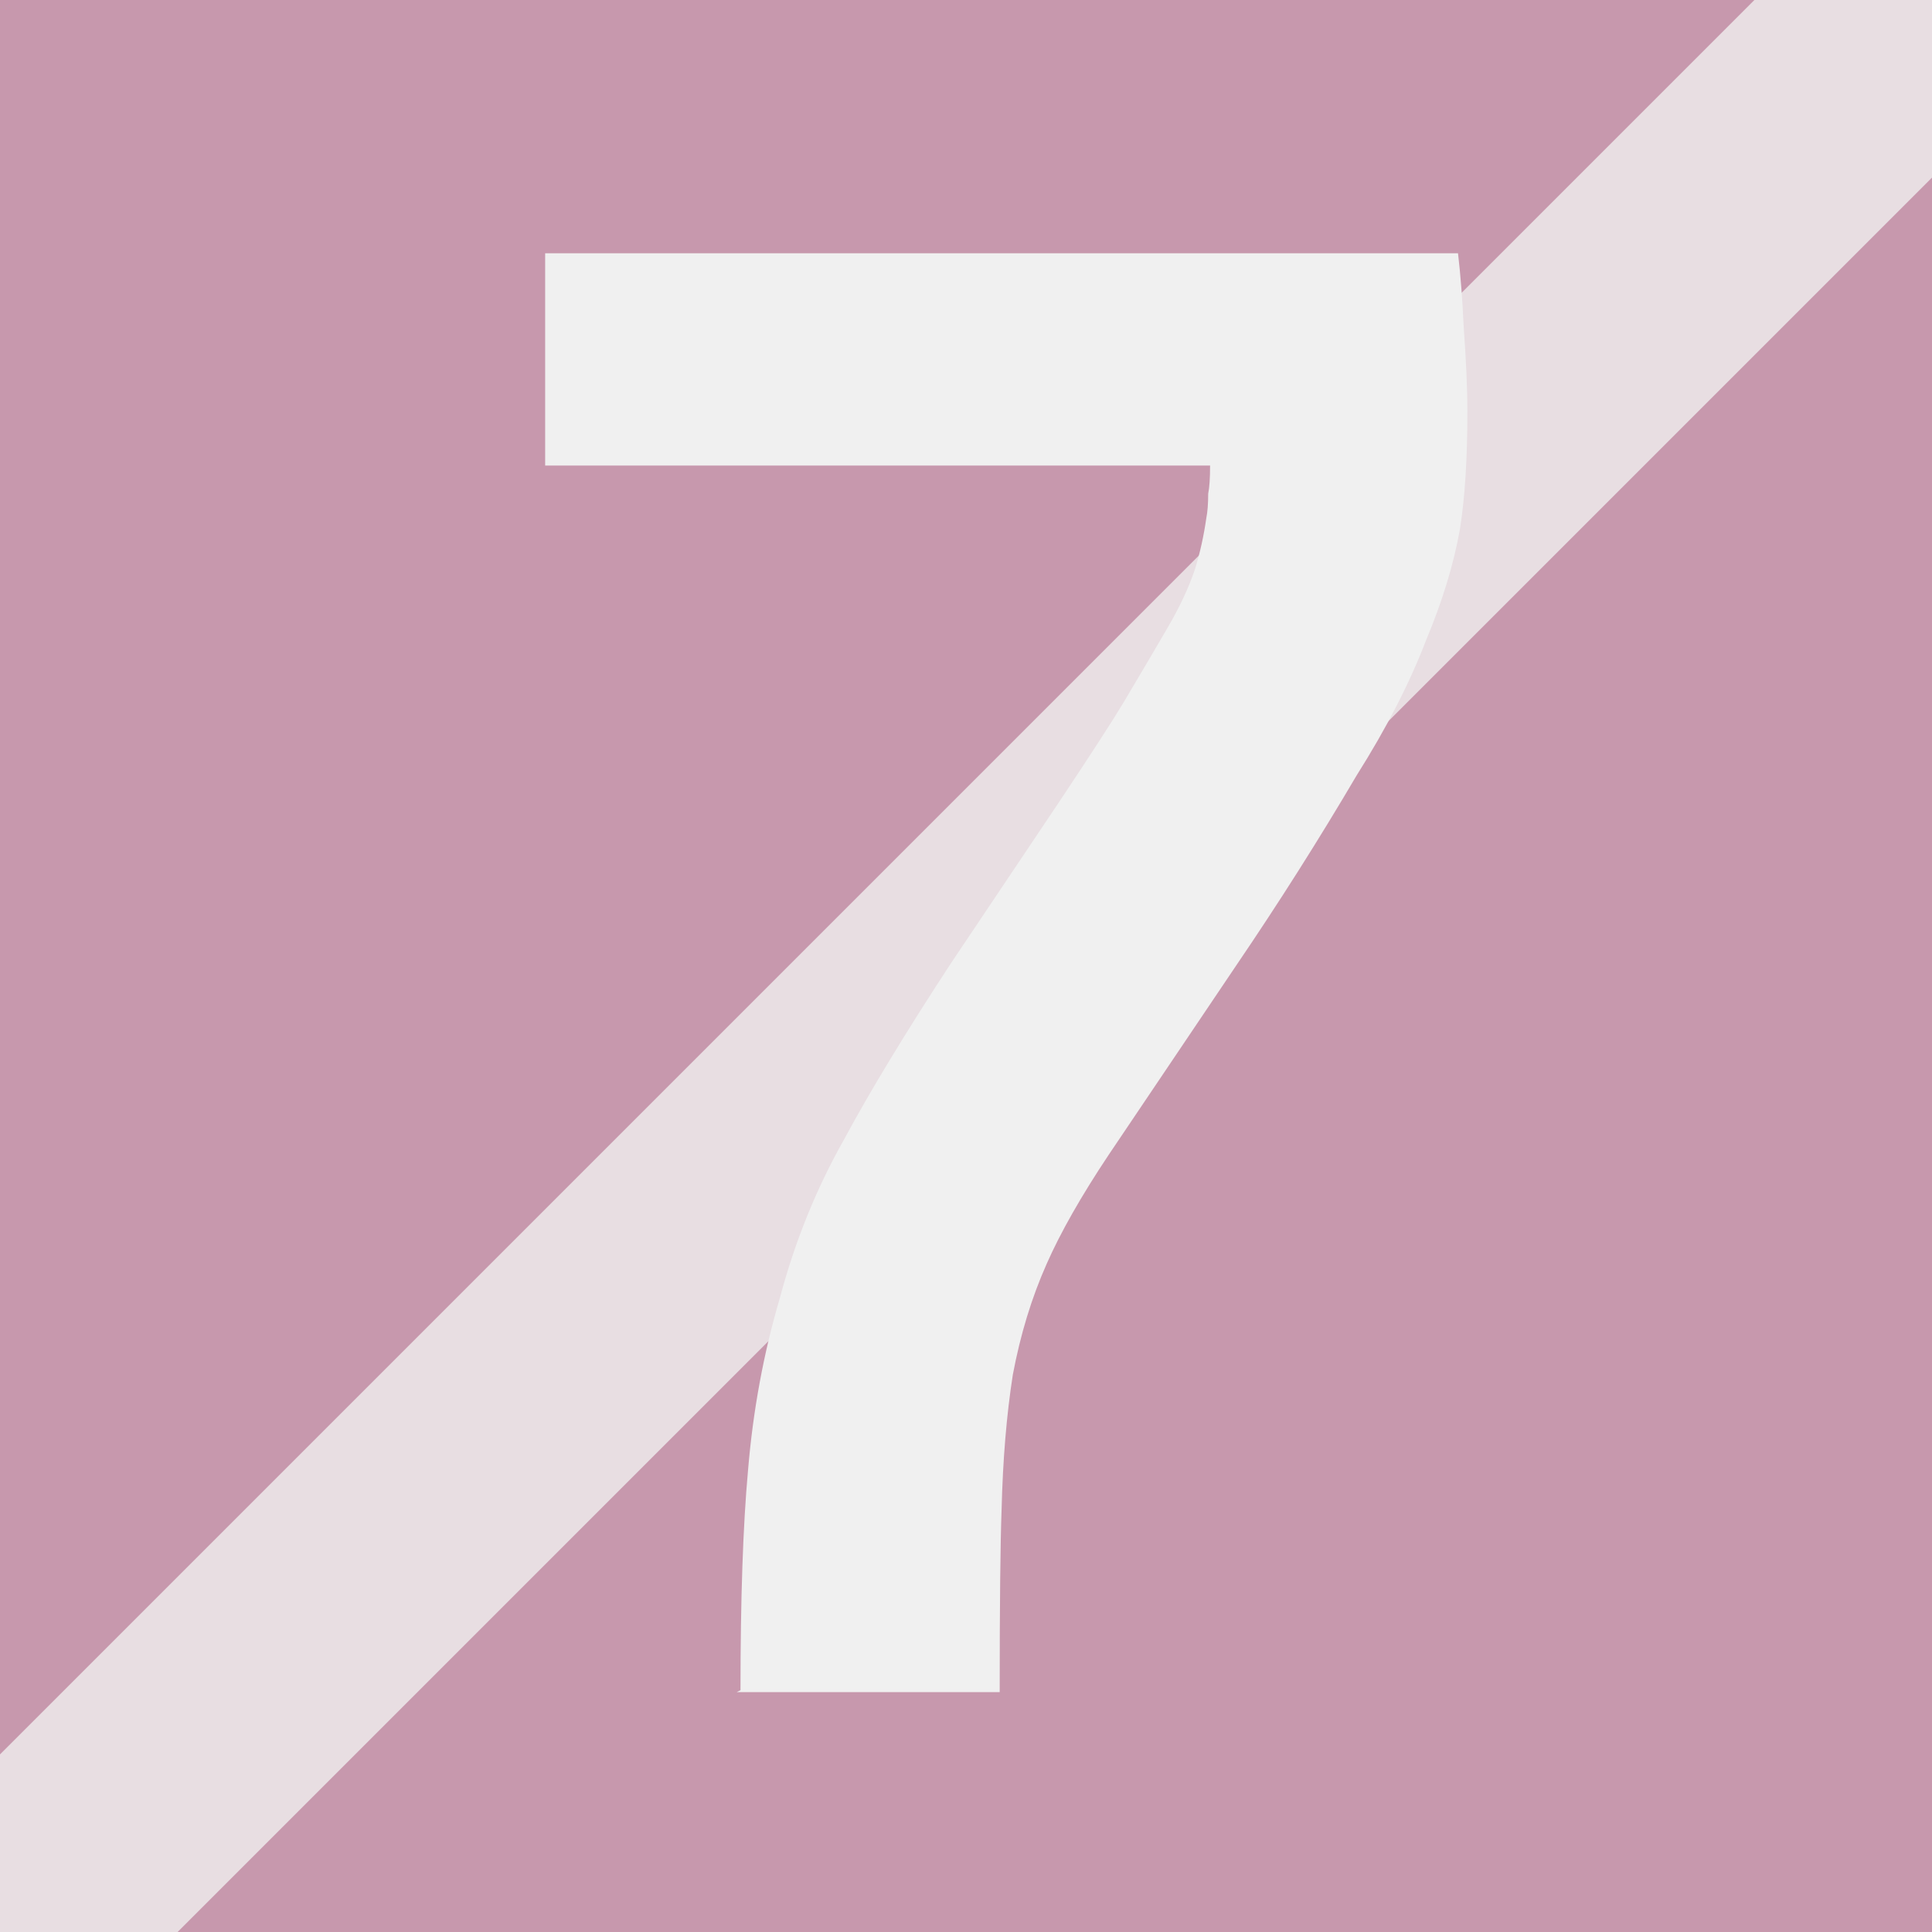
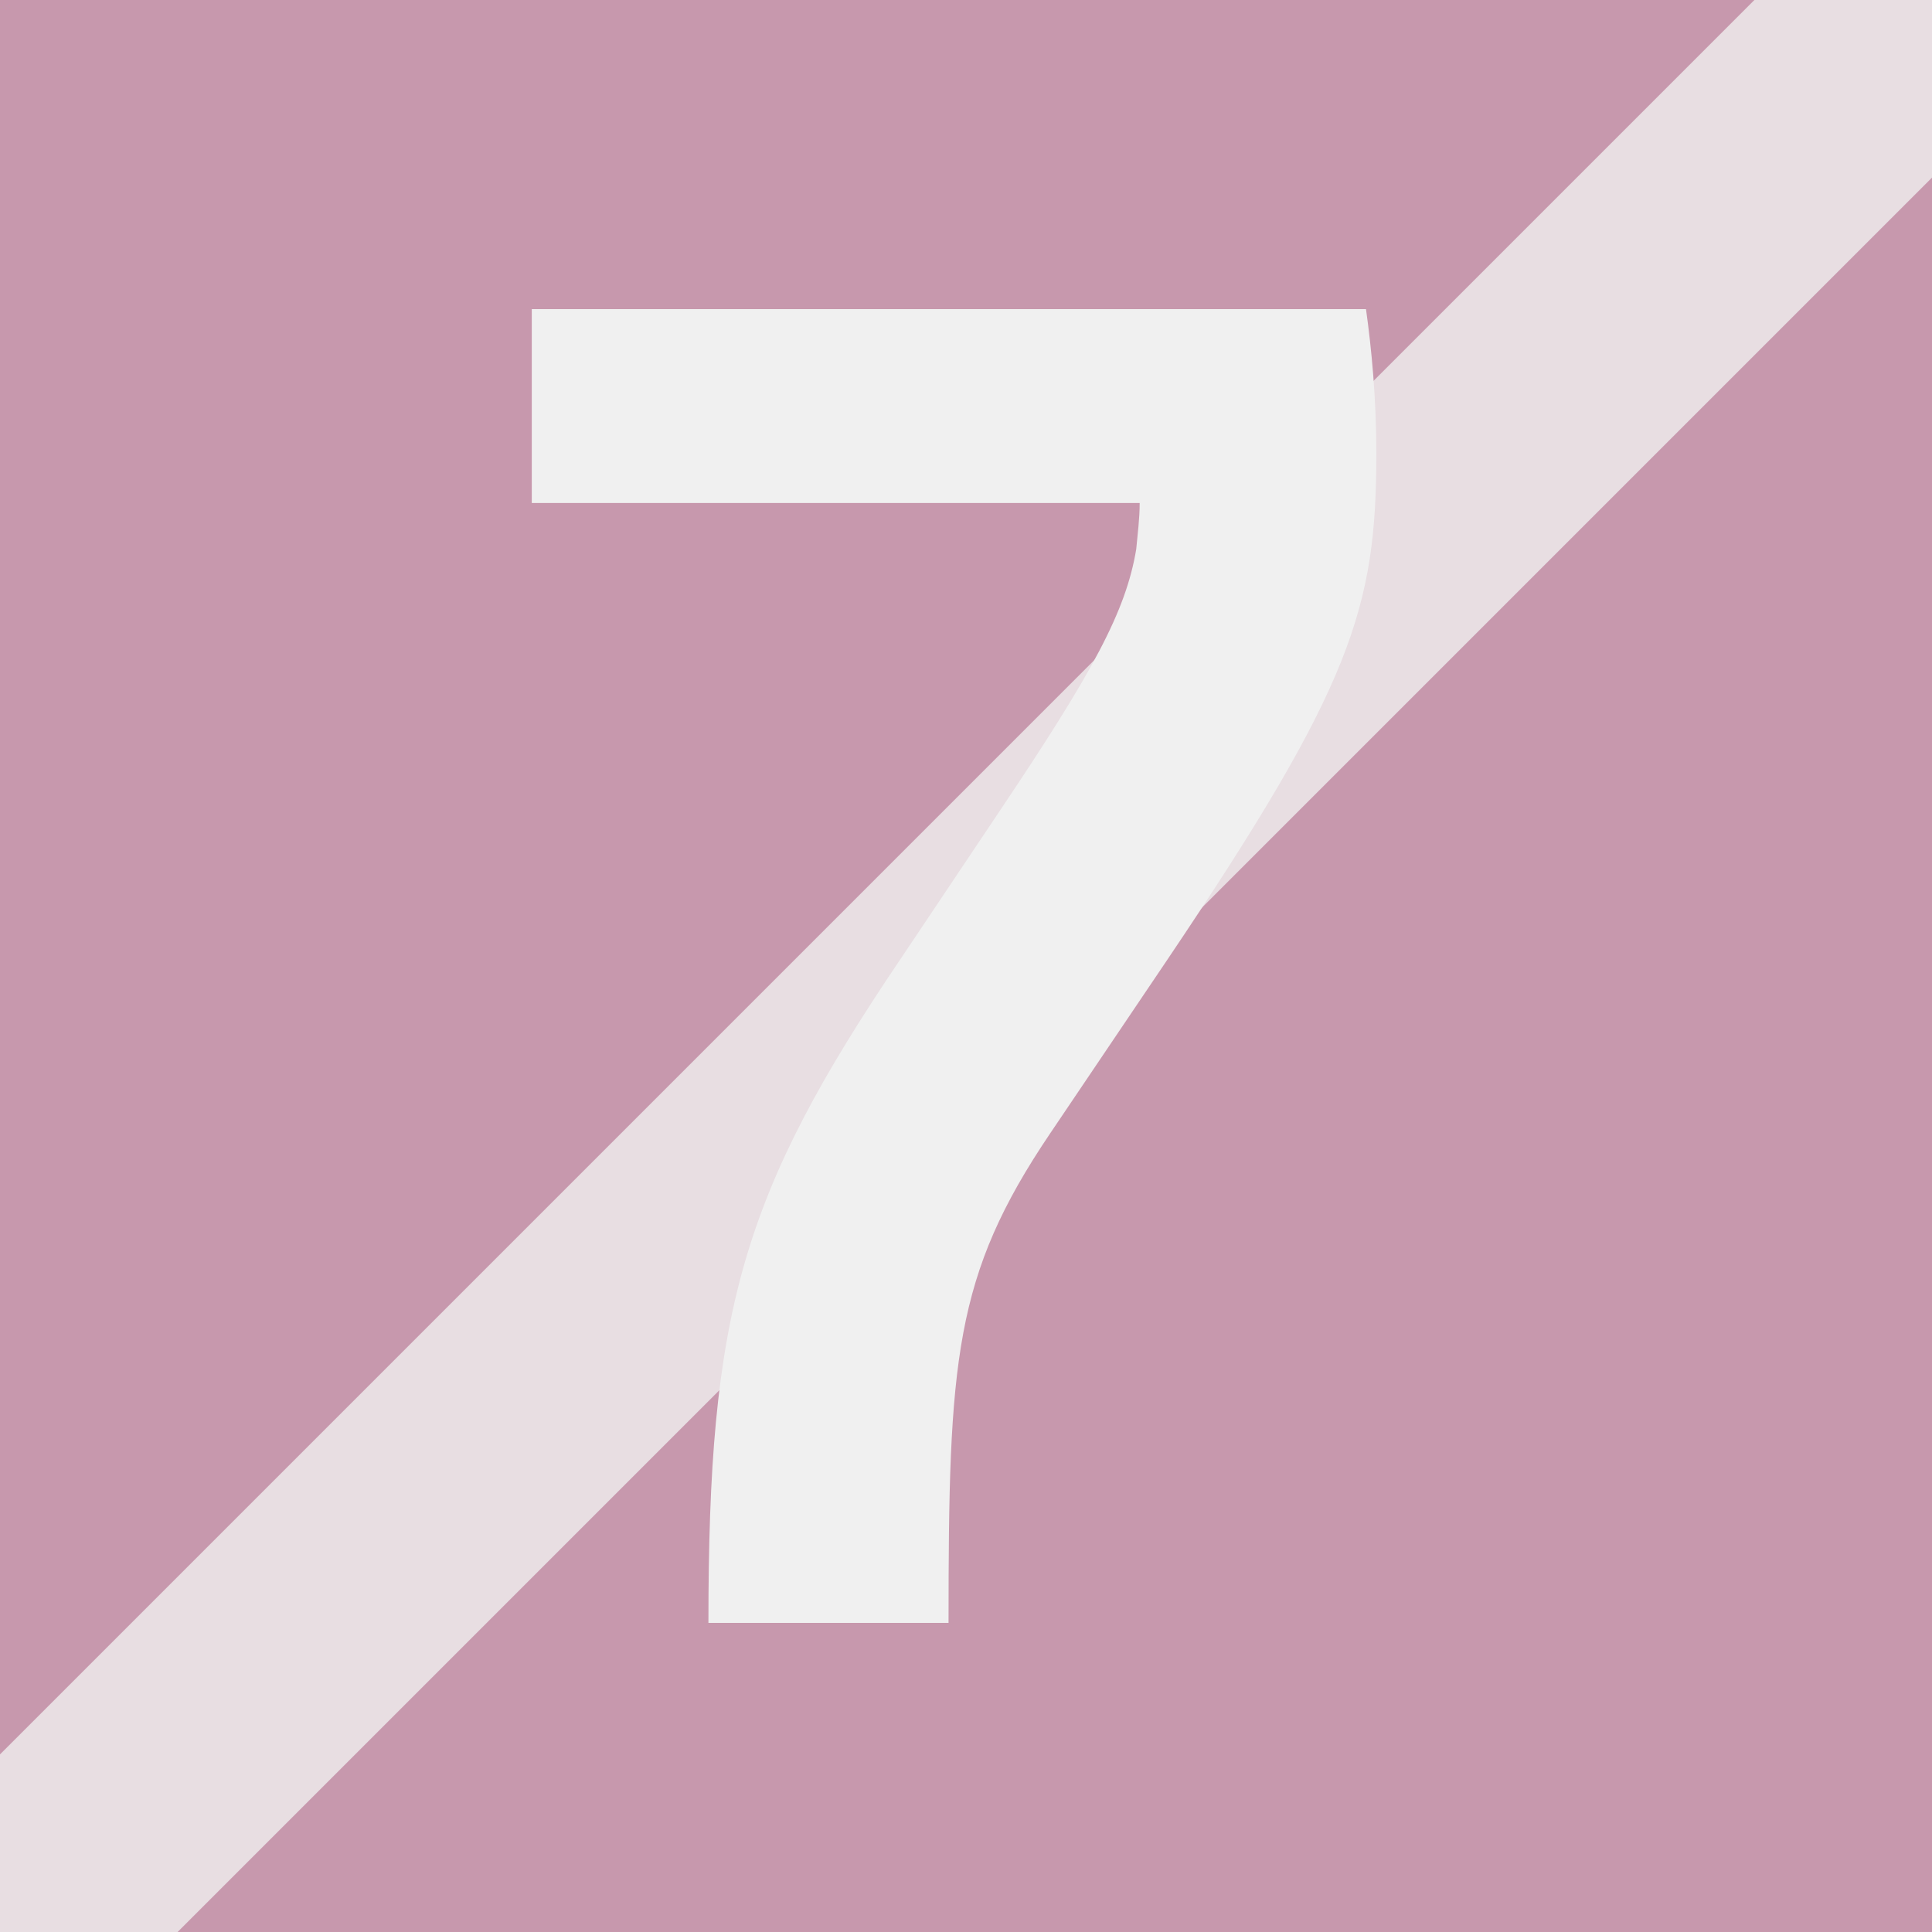
- <svg xmlns="http://www.w3.org/2000/svg" version="1.1" id="svg2" height="100" width="100">
-   <defs id="defs4" />
-   <g id="layer1">
-     <flowRoot style="font-style:normal;font-weight:normal;font-size:16.667px;line-height:0.01%;font-family:sans-serif;letter-spacing:0px;word-spacing:0px;fill:#000000;fill-opacity:1;stroke:none;stroke-width:1px;stroke-linecap:butt;stroke-linejoin:miter;stroke-opacity:1" id="flowRoot2988" xml:space="preserve">
-       <flowRegion style="font-family:sans-serif;stroke-width:1px" id="flowRegion2990">
-         <rect y="12.5" x="12.5" height="63.889" width="83.333" id="rect2992" style="stroke-width:1px" />
-       </flowRegion>
-       <flowPara style="font-size:55.556px;line-height:1.25;font-family:sans-serif;stroke-width:1px" id="flowPara2994"> </flowPara>
-     </flowRoot>
-     <rect y="-1.3882908e-14" x="0" height="100" width="100" id="rect3764" style="fill:#992358;fill-opacity:1;stroke:none;stroke-width:1" />
-     <path d="m 38.327,87.486 -0.196,0.098 h 13.613 c -2.7e-5,-4.538 0.033,-7.682 0.098,-9.432 0.063,-2.591 0.257,-4.924 0.582,-6.999 0.39,-2.075 0.973,-3.987 1.751,-5.735 0.714,-1.622 1.783,-3.502 3.207,-5.64 l 6.613,-9.818 c 2.203,-3.242 4.277,-6.515 6.222,-9.821 1.555,-2.463 2.753,-4.796 3.596,-6.999 0.843,-2.01 1.426,-3.922 1.751,-5.738 0.259,-1.62 0.389,-3.661 0.389,-6.124 -5e-5,-1.102 -0.064,-2.56 -0.193,-4.376 -0.065,-1.424 -0.163,-2.688 -0.294,-3.792 h -47.249 v 10.987 h 34.417 c -3.8e-5,0.649 -0.033,1.135 -0.098,1.46 -3.7e-5,0.518 -0.033,0.94 -0.098,1.264 -0.129,0.908 -0.322,1.783 -0.582,2.626 -0.324,0.971 -0.811,2.008 -1.46,3.109 -0.259,0.453 -1.004,1.717 -2.234,3.792 -0.584,0.973 -1.718,2.724 -3.403,5.252 l -5.542,8.263 c -2.334,3.564 -4.181,6.61 -5.542,9.138 -1.426,2.528 -2.528,5.25 -3.305,8.165 -0.843,2.852 -1.394,5.834 -1.653,8.945 -0.259,2.852 -0.389,6.644 -0.389,11.375 z" id="path3131" style="font-style:normal;font-variant:normal;font-weight:bold;font-stretch:normal;font-size:70px;line-height:125%;font-family:Confluence;-inkscape-font-specification:'Confluence Bold';text-align:center;letter-spacing:0px;word-spacing:0px;text-anchor:middle;fill:#ffffff;fill-opacity:1;stroke:none;stroke-width:1" />
+ <svg xmlns="http://www.w3.org/2000/svg" viewBox="39.333 0 28 28" data-ligne-id="T7">
+   <g>
+     <path class="picto-outline" fill="rgb(153,35,88)" d="M39.333 0h28v28h-28z" />
+     <path fill="rgb(255,255,255)" d="M49.60 23.52L53.08 23.52C53.08 19.71 53.16 18.49 54.55 16.43L56.25 13.91C58.93 9.93 59.28 8.81 59.28 6.57C59.28 5.77 59.21 5.05 59.13 4.48L47.04 4.48L47.04 7.29L55.85 7.29C55.85 7.52 55.82 7.74 55.80 7.96C55.65 8.86 55.18 9.73 53.81 11.77L52.39 13.89C50.07 17.32 49.60 19.02 49.60 23.52Z" />
  </g>
-   <line x1="100" y1="0" x2="0" y2="100" stroke="#FFFFFF" stroke-opacity="0.79" stroke-width="13" stroke-linecap="square" />
-   <rect x="0" y="0" width="100" height="100" fill="#E6E6E6" opacity="0.6" />
+   <line x1="67.333" y1="0" x2="39.333" y2="28" stroke="#FFFFFF" stroke-opacity="0.79" stroke-width="3.64" stroke-linecap="square" />
+   <rect x="39.333" y="0" width="28" height="28" fill="#E6E6E6" opacity="0.6" />
</svg>
